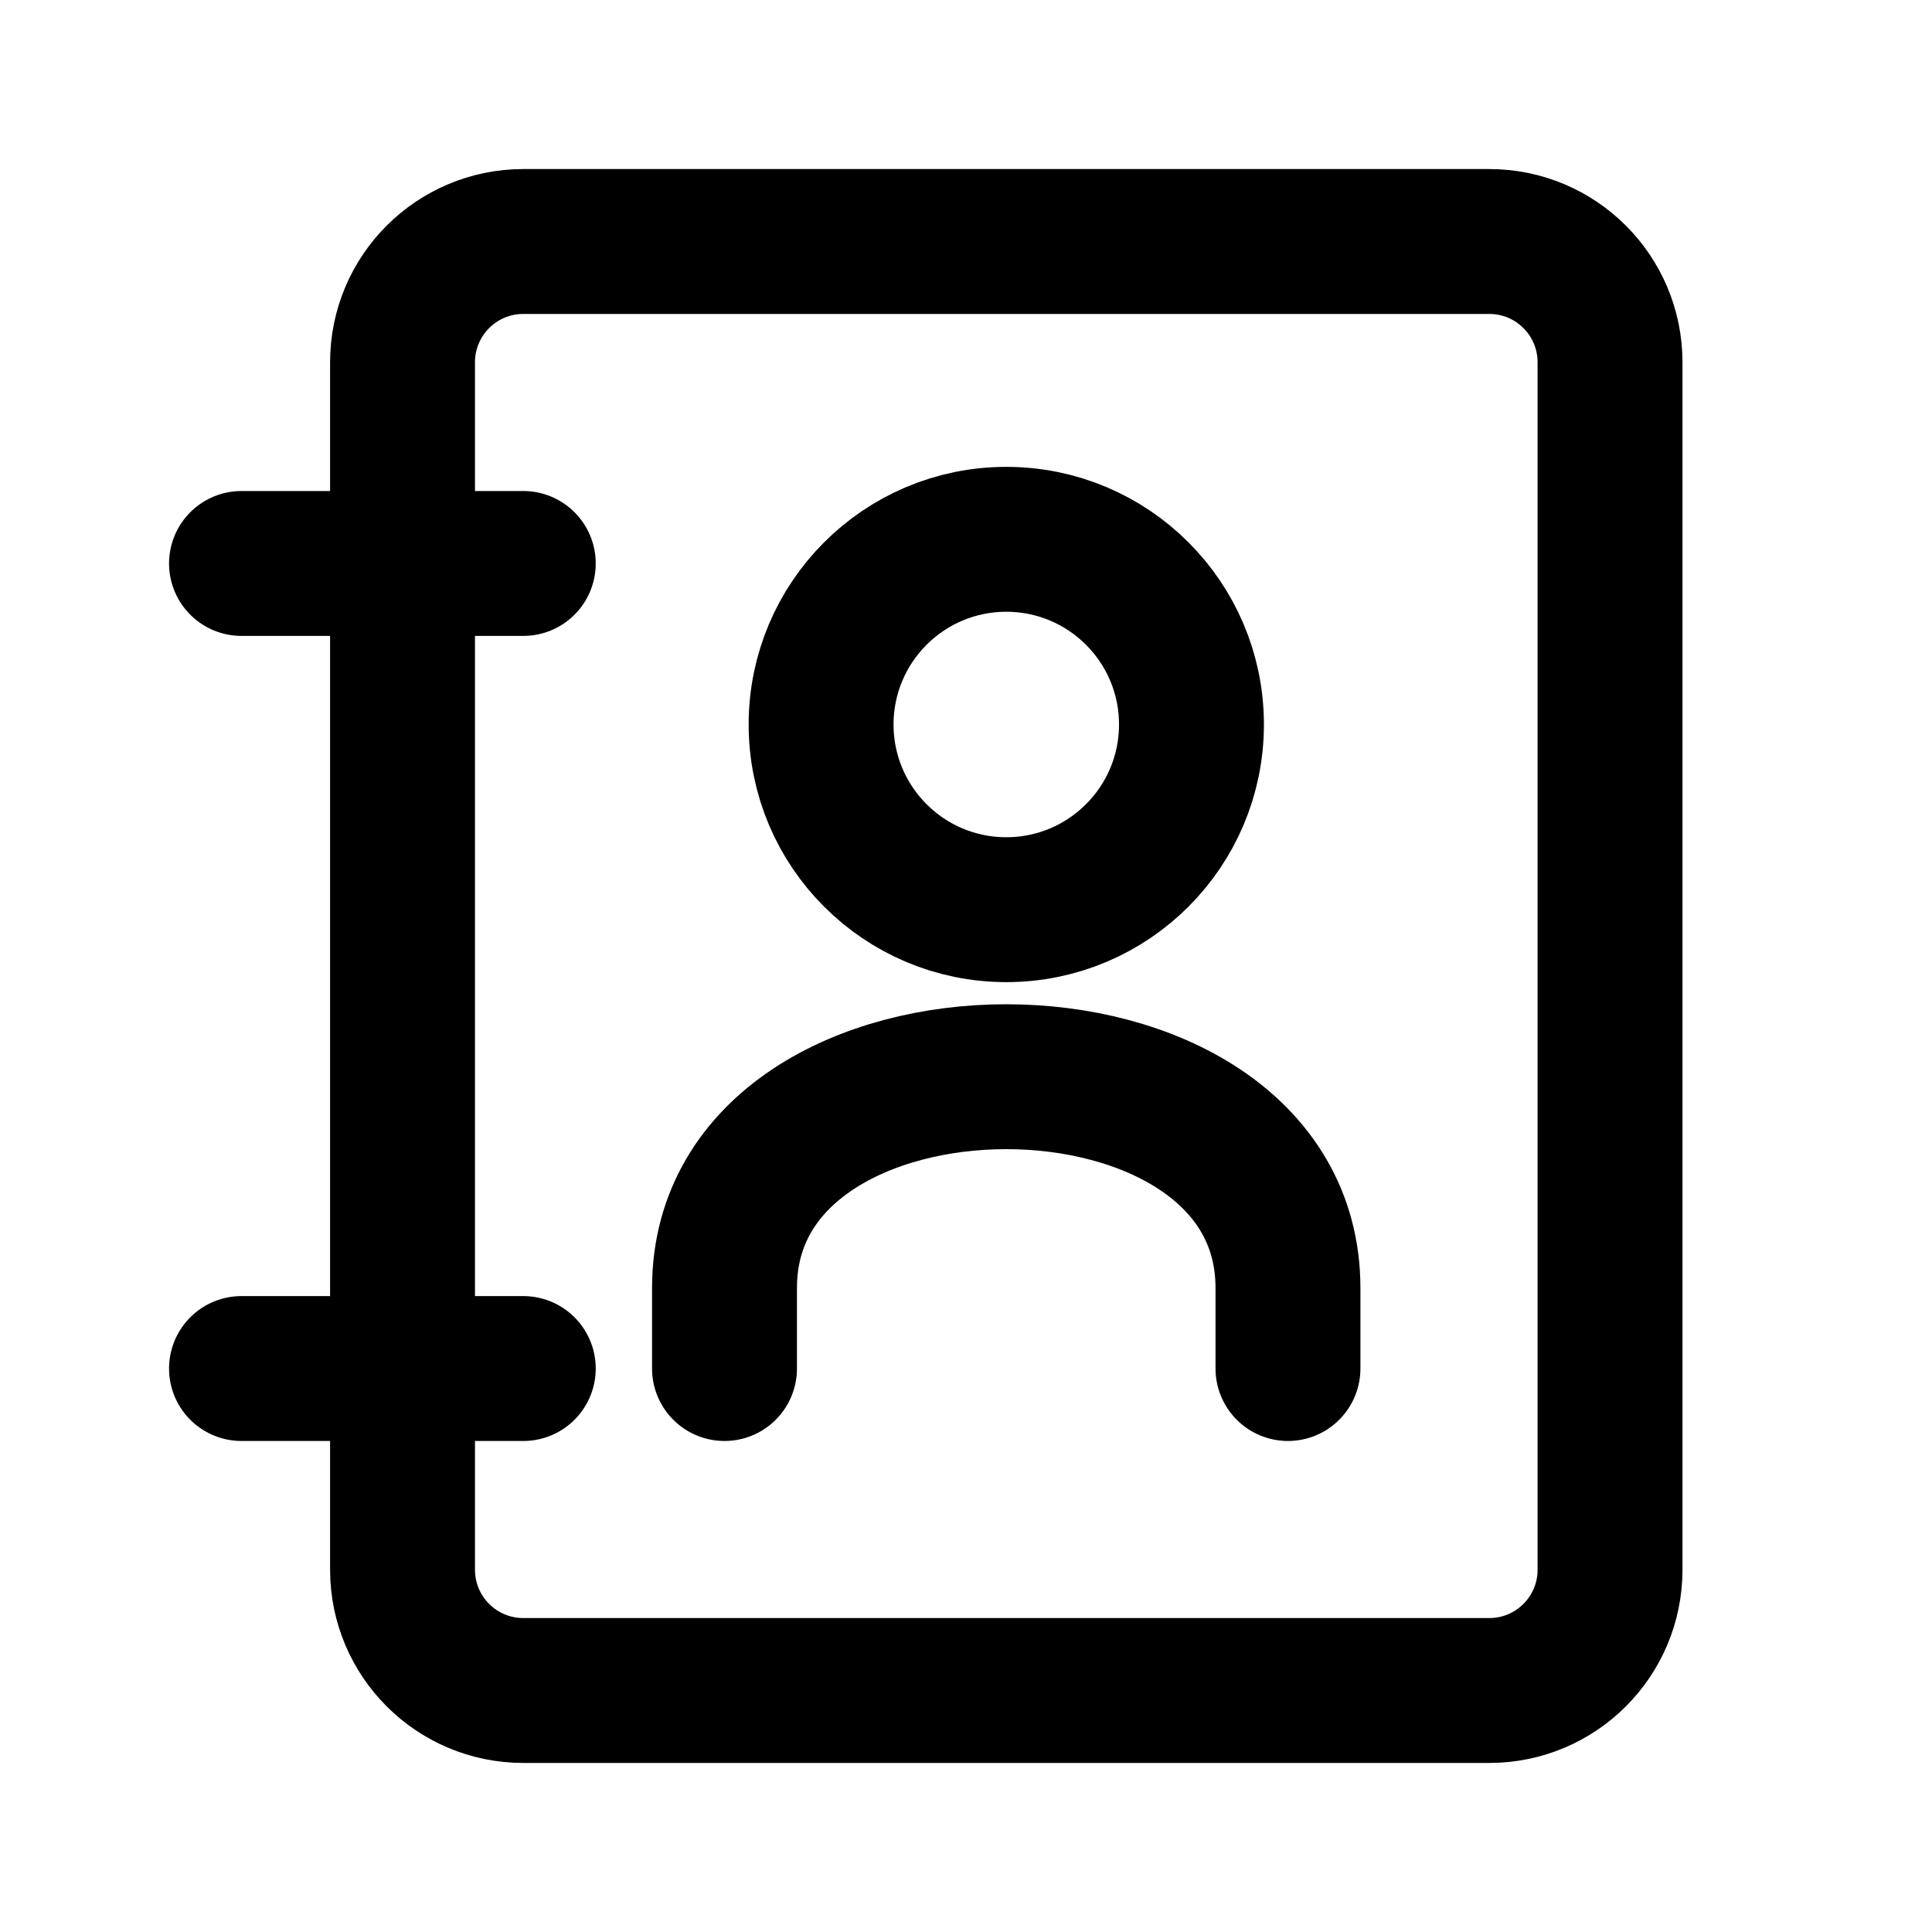
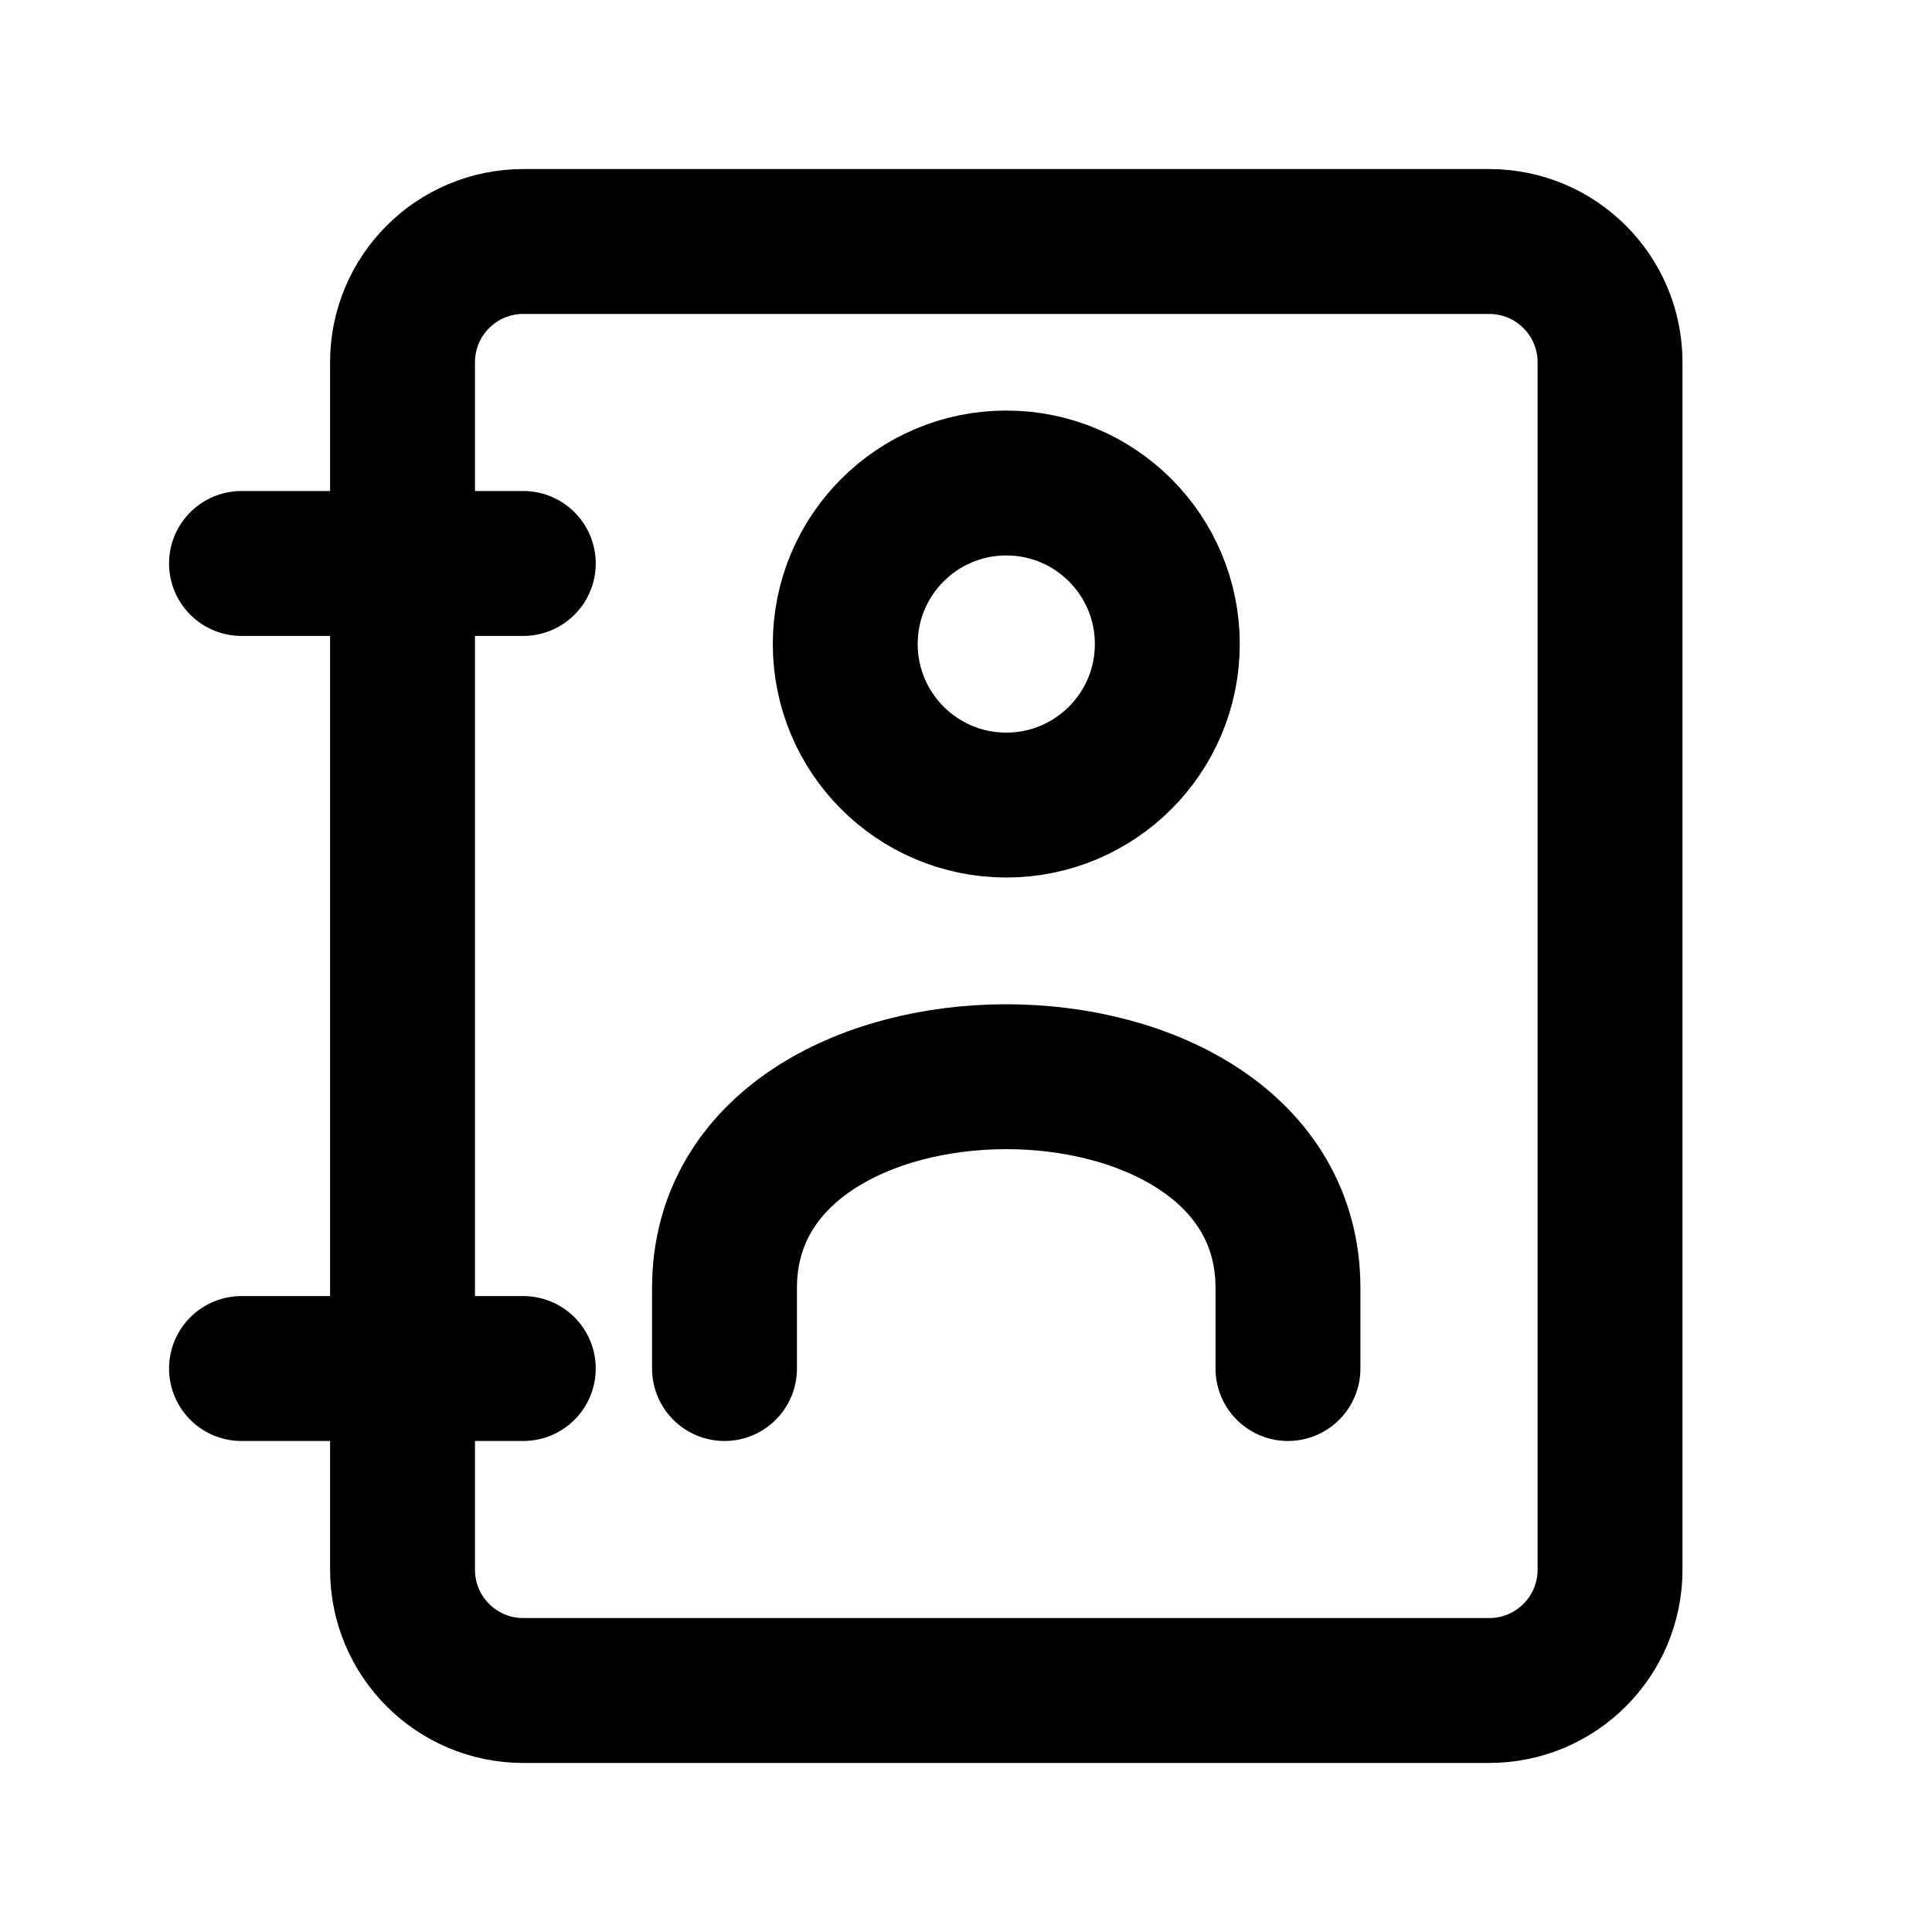
<svg xmlns="http://www.w3.org/2000/svg" width="20" height="20" viewBox="0 0 20 20" fill="none" stroke="currentColor" color="currentColor" stroke-width="1.5" stroke-linecap="round" stroke-linejoin="round" stroke-miterlimit="3" focusable="false" aria-hidden="true">
  <rect x="4.167" y="2.5" width="12.5" height="15" rx="1.25" />
  <path d="M2.5 5.833L5.417 5.833" />
  <path d="M2.5 14.167L5.417 14.167" />
-   <circle cx="10.417" cy="7.5" r="1.917" />
+   <circle cx="10.417" cy="6.667" r="1.667" />
  <path d="M7.5 14.167V13.333C7.5 10.417 13.333 10.417 13.333 13.333V14.167" />
</svg>
